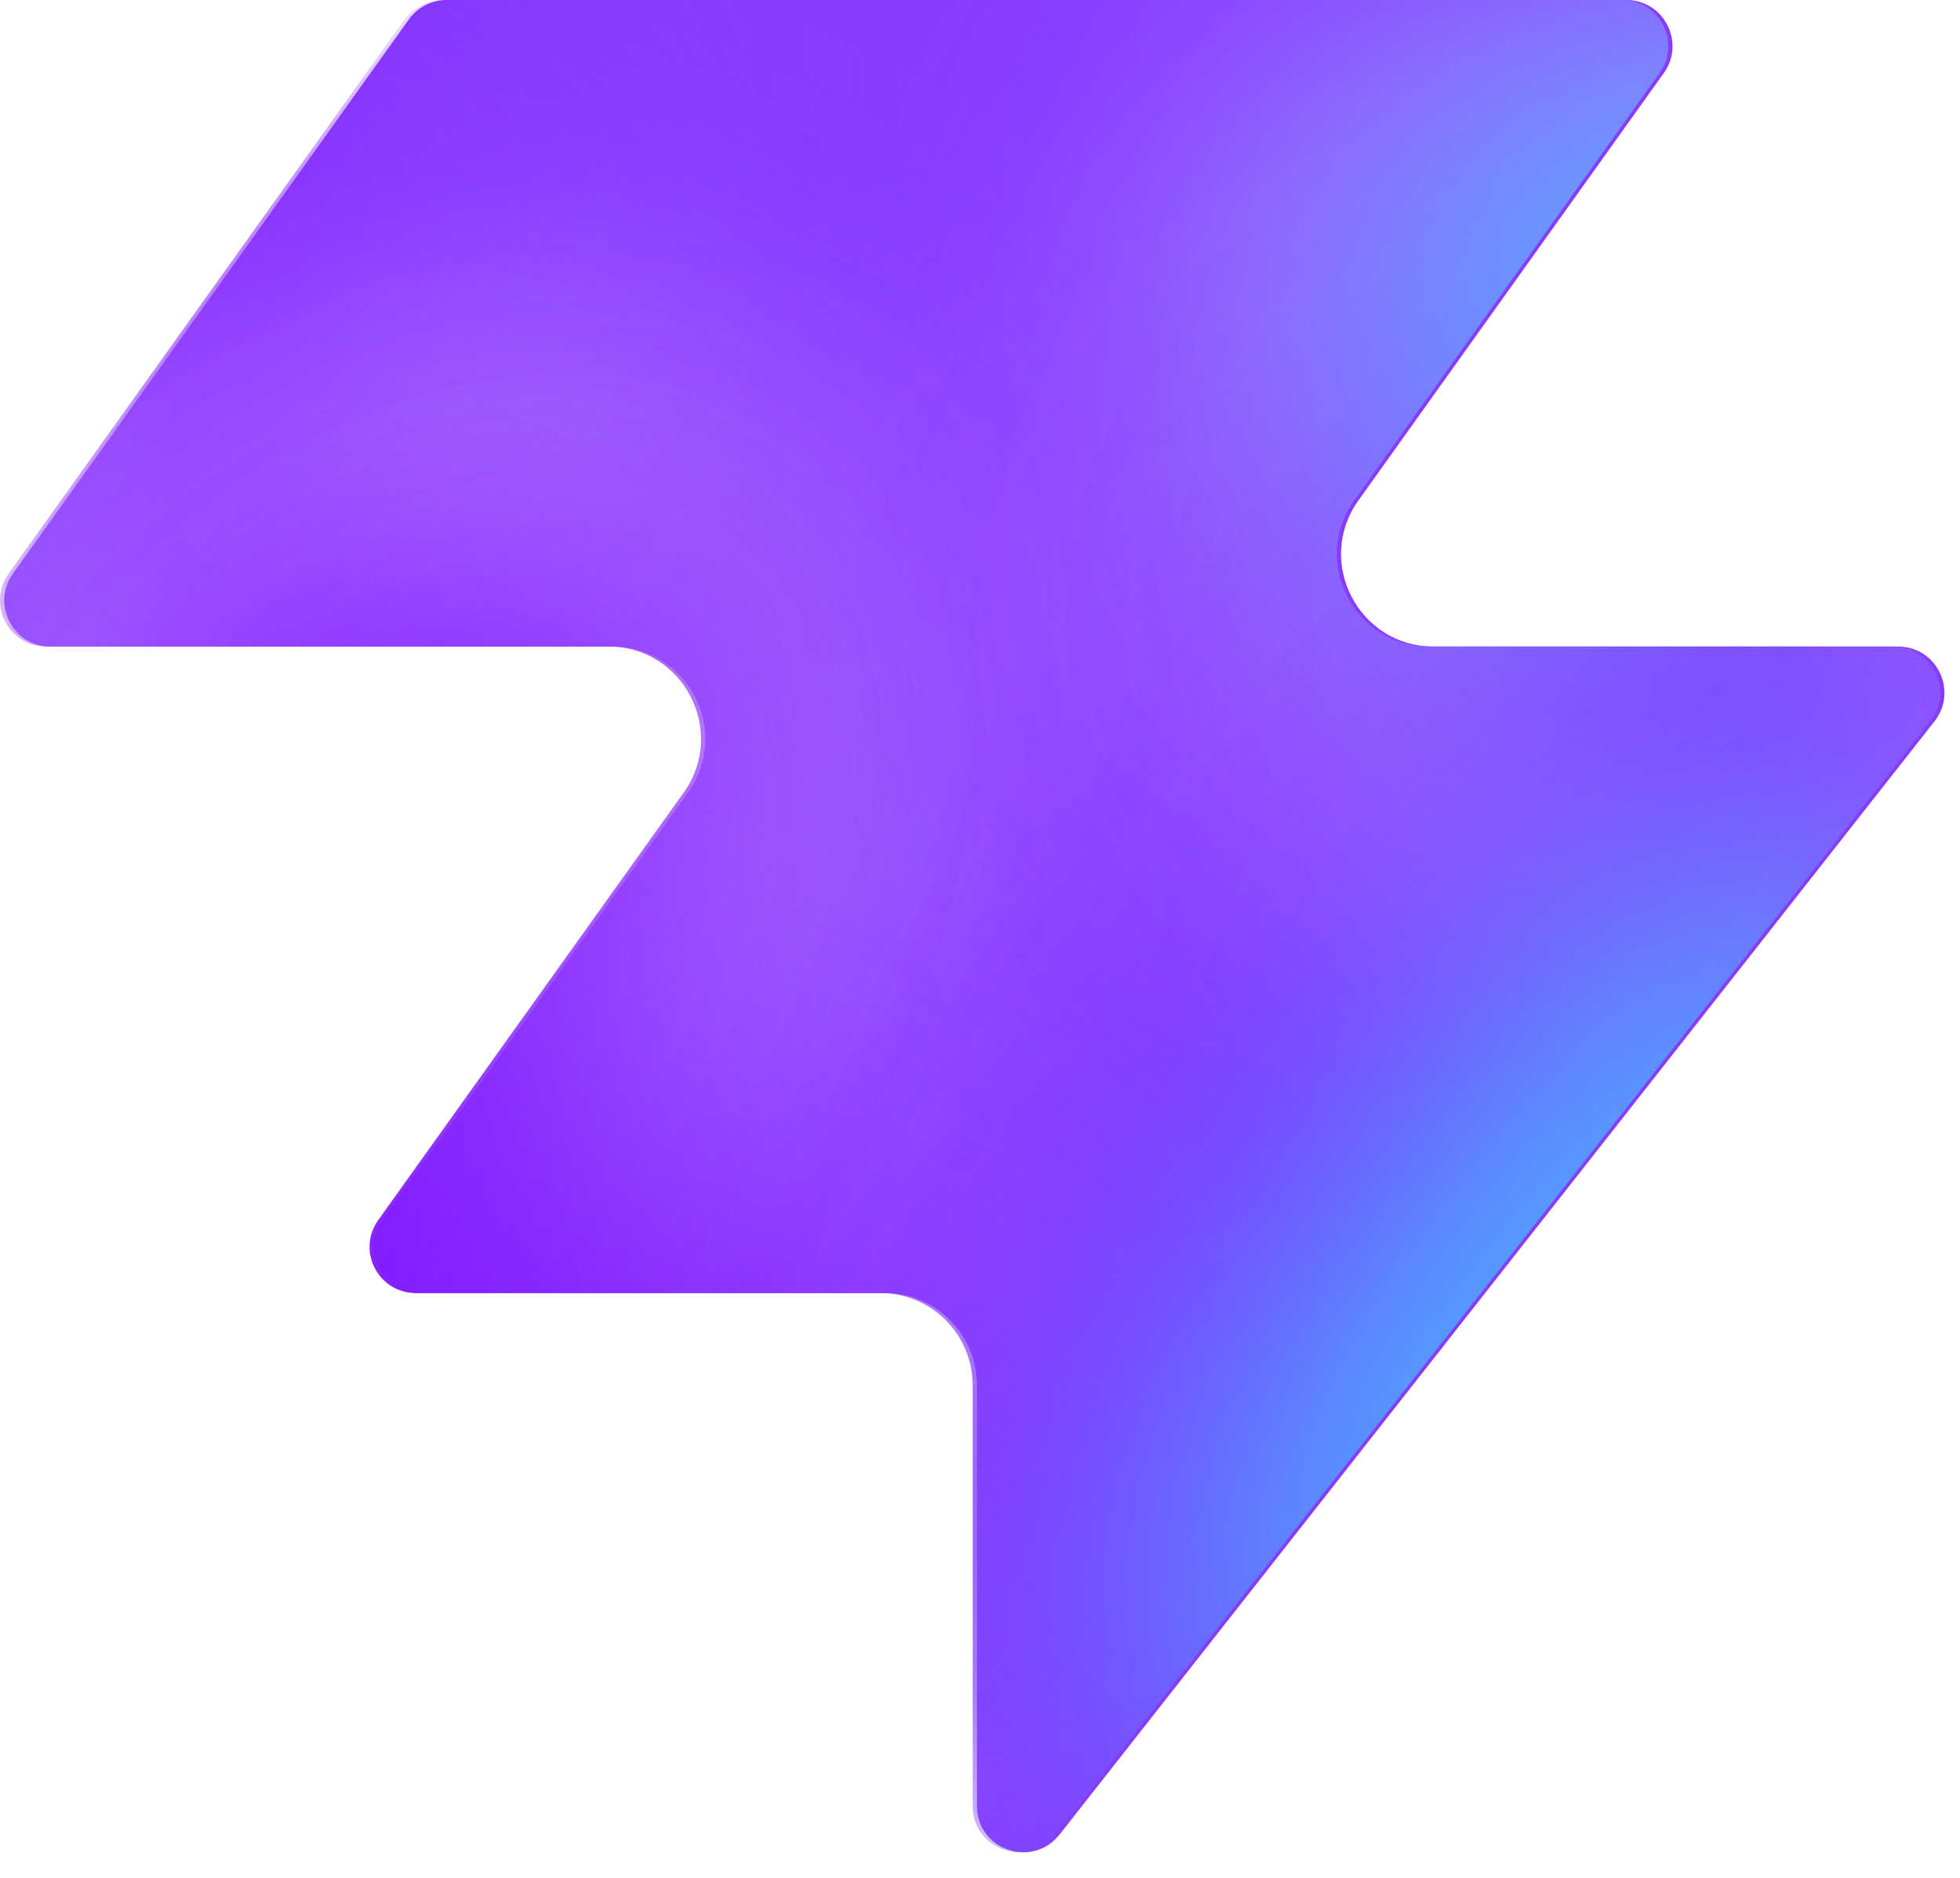
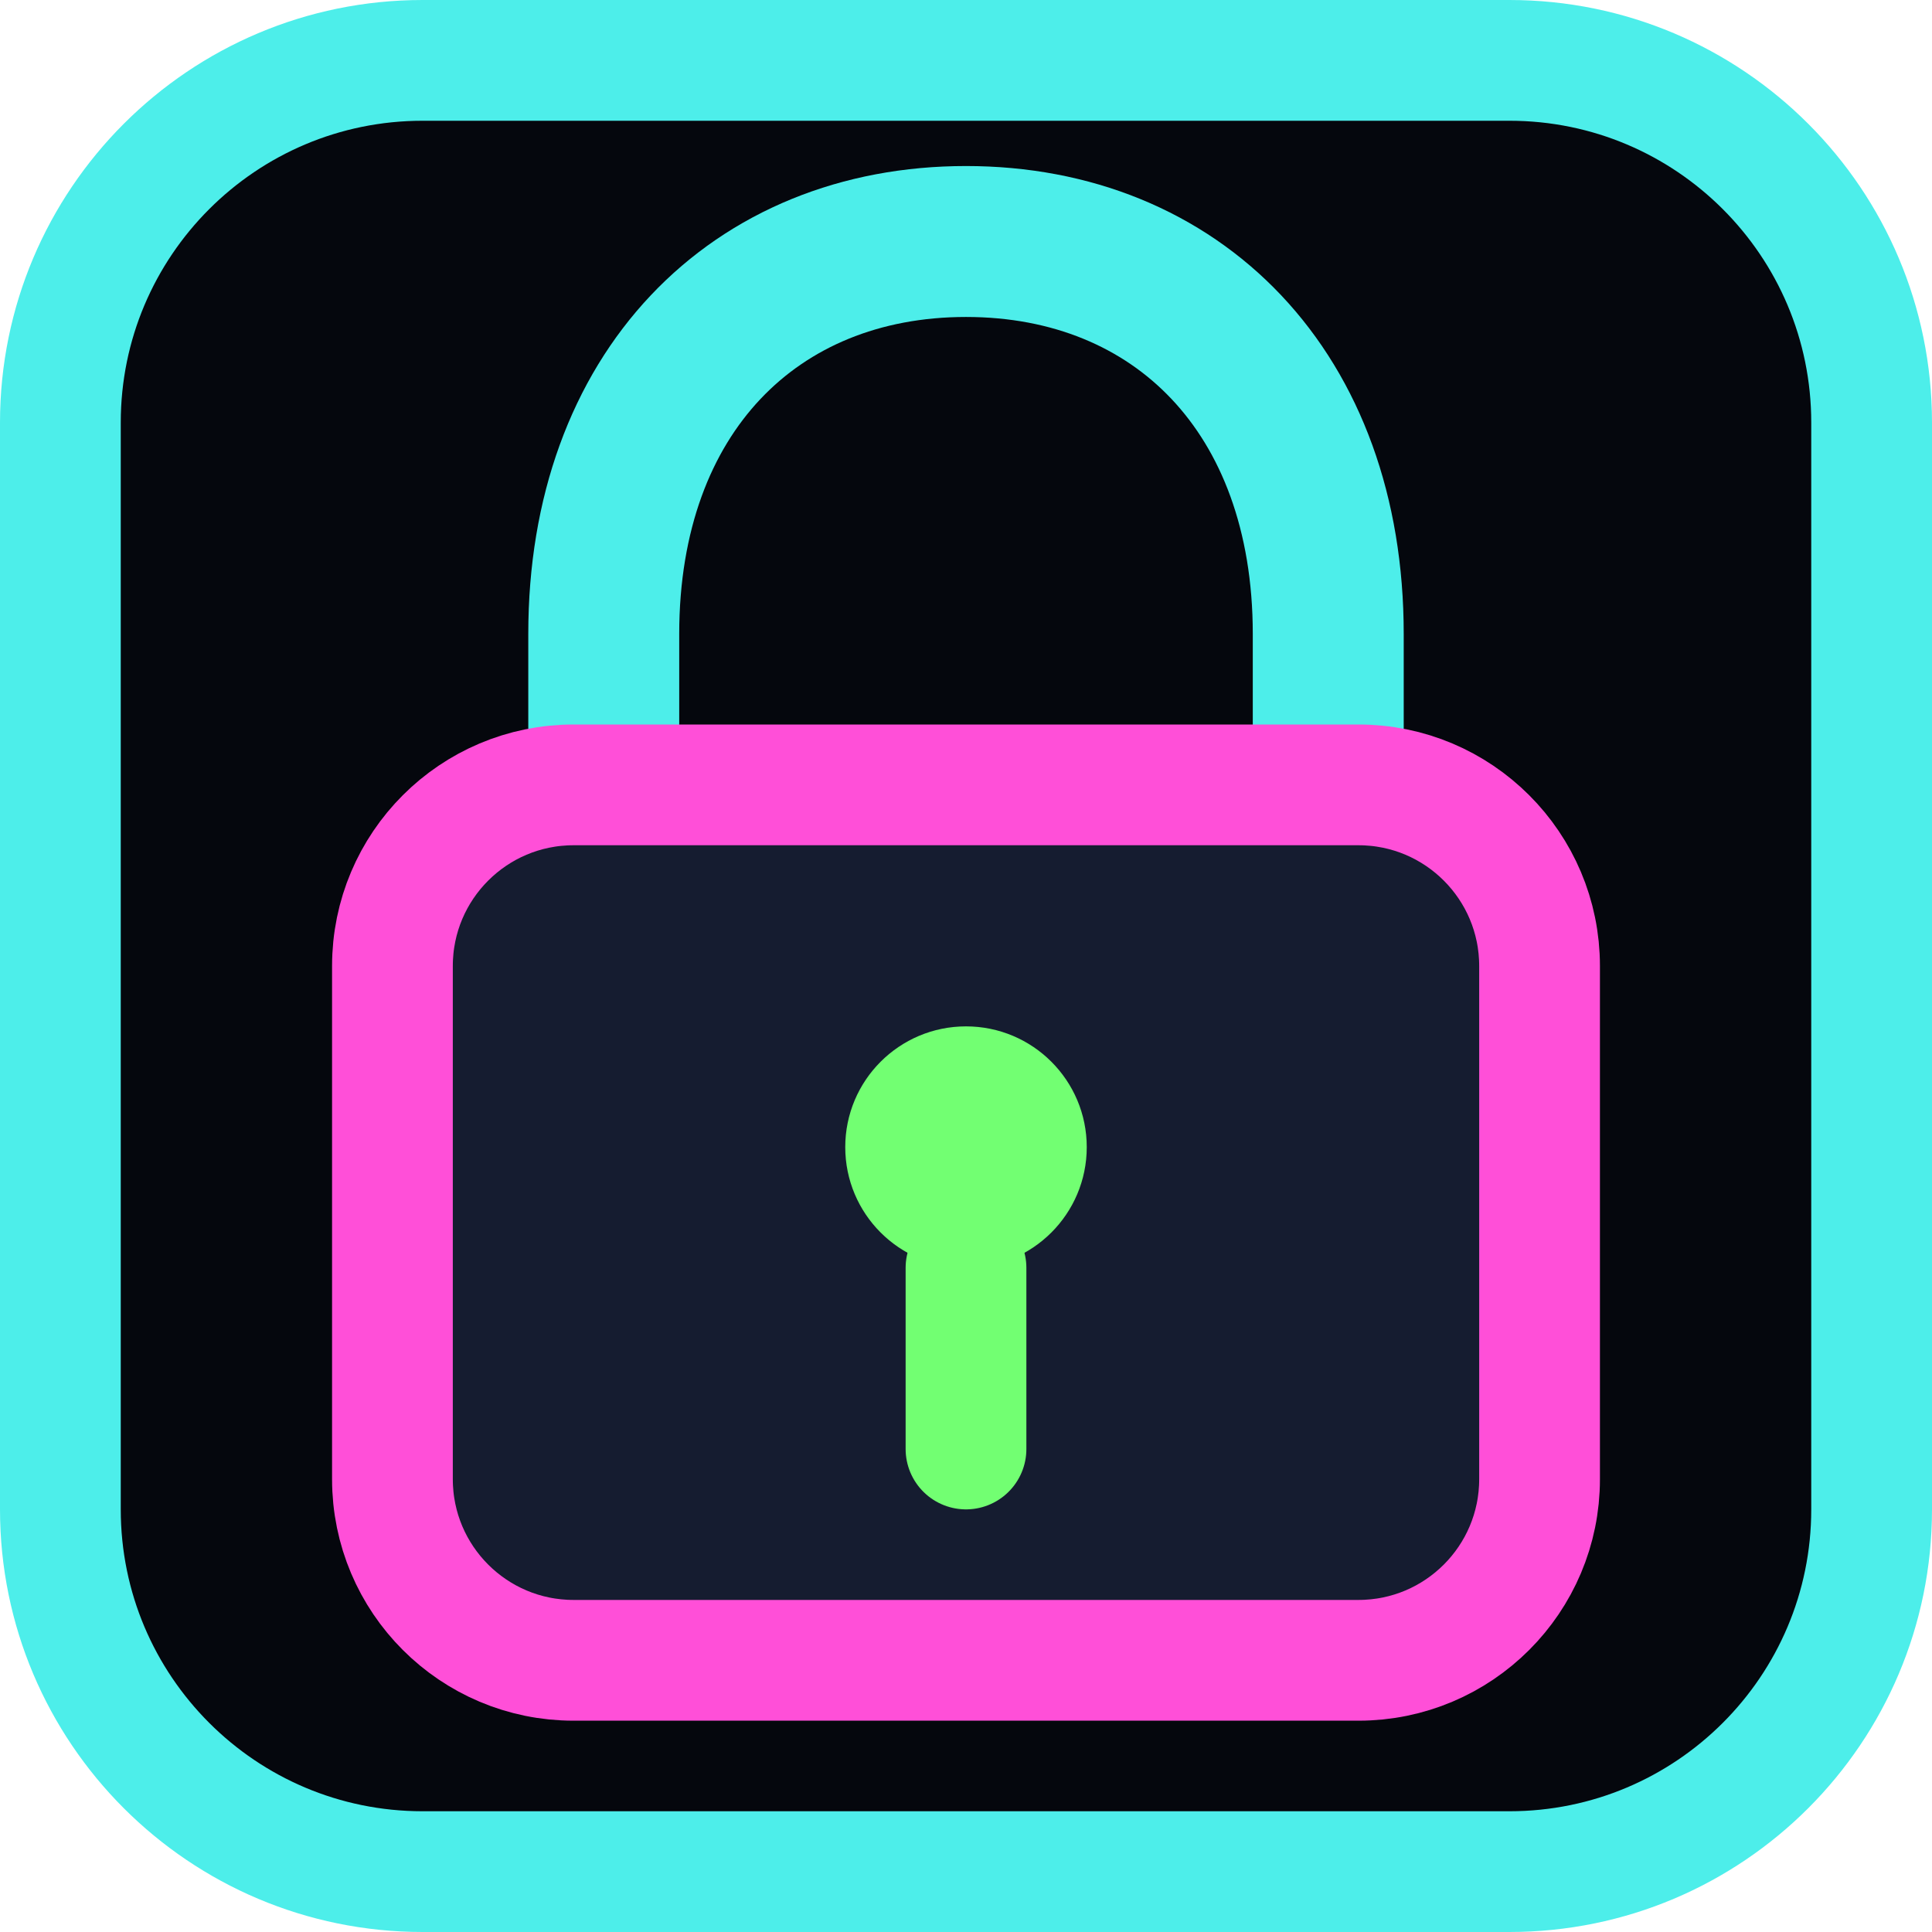
- <svg xmlns="http://www.w3.org/2000/svg" width="48" height="46" fill="none" viewBox="0 0 48 46">
-   <path fill="#863bff" d="M25.946 44.938c-.664.845-2.021.375-2.021-.698V33.937a2.26 2.26 0 0 0-2.262-2.262H10.287c-.92 0-1.456-1.04-.92-1.788l7.48-10.471c1.07-1.497 0-3.578-1.842-3.578H1.237c-.92 0-1.456-1.04-.92-1.788L10.013.474c.214-.297.556-.474.92-.474h28.894c.92 0 1.456 1.04.92 1.788l-7.48 10.471c-1.07 1.498 0 3.579 1.842 3.579h11.377c.943 0 1.473 1.088.89 1.83L25.947 44.94z" style="fill:#863bff;fill:color(display-p3 .525 .23 1);fill-opacity:1" />
-   <mask id="a" width="48" height="46" x="0" y="0" maskUnits="userSpaceOnUse" style="mask-type:alpha">
-     <path fill="#000" d="M25.842 44.938c-.664.844-2.021.375-2.021-.698V33.937a2.26 2.26 0 0 0-2.262-2.262H10.183c-.92 0-1.456-1.04-.92-1.788l7.48-10.471c1.07-1.498 0-3.579-1.842-3.579H1.133c-.92 0-1.456-1.04-.92-1.787L9.91.473c.214-.297.556-.474.92-.474h28.894c.92 0 1.456 1.04.92 1.788l-7.48 10.471c-1.07 1.498 0 3.578 1.842 3.578h11.377c.943 0 1.473 1.088.89 1.832L25.843 44.94z" style="fill:#000;fill-opacity:1" />
-   </mask>
-   <g mask="url(#a)">
-     <g filter="url(#b)">
-       <ellipse cx="5.508" cy="14.704" fill="#ede6ff" rx="5.508" ry="14.704" style="fill:#ede6ff;fill:color(display-p3 .927 .903 1);fill-opacity:1" transform="matrix(.00324 1 1 -.00324 -4.47 31.516)" />
-     </g>
-     <g filter="url(#c)">
-       <ellipse cx="10.399" cy="29.851" fill="#ede6ff" rx="10.399" ry="29.851" style="fill:#ede6ff;fill:color(display-p3 .927 .903 1);fill-opacity:1" transform="matrix(.00324 1 1 -.00324 -39.328 7.883)" />
-     </g>
-     <g filter="url(#d)">
-       <ellipse cx="5.508" cy="30.487" fill="#7e14ff" rx="5.508" ry="30.487" style="fill:#7e14ff;fill:color(display-p3 .492 .077 1);fill-opacity:1" transform="rotate(89.814 -25.913 -14.639)scale(1 -1)" />
-     </g>
-     <g filter="url(#e)">
-       <ellipse cx="5.508" cy="30.599" fill="#7e14ff" rx="5.508" ry="30.599" style="fill:#7e14ff;fill:color(display-p3 .492 .077 1);fill-opacity:1" transform="rotate(89.814 -32.644 -3.334)scale(1 -1)" />
-     </g>
-     <g filter="url(#f)">
-       <ellipse cx="5.508" cy="30.599" fill="#7e14ff" rx="5.508" ry="30.599" style="fill:#7e14ff;fill:color(display-p3 .492 .077 1);fill-opacity:1" transform="matrix(.00324 1 1 -.00324 -34.34 30.47)" />
-     </g>
-     <g filter="url(#g)">
-       <ellipse cx="14.072" cy="22.078" fill="#ede6ff" rx="14.072" ry="22.078" style="fill:#ede6ff;fill:color(display-p3 .927 .903 1);fill-opacity:1" transform="rotate(93.35 24.506 48.493)scale(-1 1)" />
-     </g>
-     <g filter="url(#h)">
-       <ellipse cx="3.47" cy="21.501" fill="#7e14ff" rx="3.47" ry="21.501" style="fill:#7e14ff;fill:color(display-p3 .492 .077 1);fill-opacity:1" transform="rotate(89.009 28.708 47.59)scale(-1 1)" />
-     </g>
-     <g filter="url(#i)">
-       <ellipse cx="3.47" cy="21.501" fill="#7e14ff" rx="3.47" ry="21.501" style="fill:#7e14ff;fill:color(display-p3 .492 .077 1);fill-opacity:1" transform="rotate(89.009 28.708 47.59)scale(-1 1)" />
-     </g>
-     <g filter="url(#j)">
-       <ellipse cx=".387" cy="8.972" fill="#7e14ff" rx="4.407" ry="29.108" style="fill:#7e14ff;fill:color(display-p3 .492 .077 1);fill-opacity:1" transform="rotate(39.51 .387 8.972)" />
-     </g>
-     <g filter="url(#k)">
-       <ellipse cx="47.523" cy="-6.092" fill="#7e14ff" rx="4.407" ry="29.108" style="fill:#7e14ff;fill:color(display-p3 .492 .077 1);fill-opacity:1" transform="rotate(37.892 47.523 -6.092)" />
-     </g>
-     <g filter="url(#l)">
-       <ellipse cx="41.412" cy="6.333" fill="#47bfff" rx="5.971" ry="9.665" style="fill:#47bfff;fill:color(display-p3 .28 .748 1);fill-opacity:1" transform="rotate(37.892 41.412 6.333)" />
-     </g>
-     <g filter="url(#m)">
-       <ellipse cx="-1.879" cy="38.332" fill="#7e14ff" rx="4.407" ry="29.108" style="fill:#7e14ff;fill:color(display-p3 .492 .077 1);fill-opacity:1" transform="rotate(37.892 -1.88 38.332)" />
-     </g>
-     <g filter="url(#n)">
-       <ellipse cx="-1.879" cy="38.332" fill="#7e14ff" rx="4.407" ry="29.108" style="fill:#7e14ff;fill:color(display-p3 .492 .077 1);fill-opacity:1" transform="rotate(37.892 -1.88 38.332)" />
-     </g>
-     <g filter="url(#o)">
-       <ellipse cx="35.651" cy="29.907" fill="#7e14ff" rx="4.407" ry="29.108" style="fill:#7e14ff;fill:color(display-p3 .492 .077 1);fill-opacity:1" transform="rotate(37.892 35.651 29.907)" />
-     </g>
-     <g filter="url(#p)">
-       <ellipse cx="38.418" cy="32.4" fill="#47bfff" rx="5.971" ry="15.297" style="fill:#47bfff;fill:color(display-p3 .28 .748 1);fill-opacity:1" transform="rotate(37.892 38.418 32.4)" />
-     </g>
-   </g>
-   <defs>
-     <filter id="b" width="60.045" height="41.654" x="-19.77" y="16.149" color-interpolation-filters="sRGB" filterUnits="userSpaceOnUse">
-       <feFlood flood-opacity="0" result="BackgroundImageFix" />
-       <feBlend in="SourceGraphic" in2="BackgroundImageFix" result="shape" />
-       <feGaussianBlur result="effect1_foregroundBlur_2002_17158" stdDeviation="7.659" />
-     </filter>
-     <filter id="c" width="90.34" height="51.437" x="-54.613" y="-7.533" color-interpolation-filters="sRGB" filterUnits="userSpaceOnUse">
-       <feFlood flood-opacity="0" result="BackgroundImageFix" />
-       <feBlend in="SourceGraphic" in2="BackgroundImageFix" result="shape" />
-       <feGaussianBlur result="effect1_foregroundBlur_2002_17158" stdDeviation="7.659" />
-     </filter>
-     <filter id="d" width="79.355" height="29.4" x="-49.64" y="2.03" color-interpolation-filters="sRGB" filterUnits="userSpaceOnUse">
-       <feFlood flood-opacity="0" result="BackgroundImageFix" />
-       <feBlend in="SourceGraphic" in2="BackgroundImageFix" result="shape" />
-       <feGaussianBlur result="effect1_foregroundBlur_2002_17158" stdDeviation="4.596" />
-     </filter>
-     <filter id="e" width="79.579" height="29.4" x="-45.045" y="20.029" color-interpolation-filters="sRGB" filterUnits="userSpaceOnUse">
-       <feFlood flood-opacity="0" result="BackgroundImageFix" />
-       <feBlend in="SourceGraphic" in2="BackgroundImageFix" result="shape" />
-       <feGaussianBlur result="effect1_foregroundBlur_2002_17158" stdDeviation="4.596" />
-     </filter>
-     <filter id="f" width="79.579" height="29.4" x="-43.513" y="21.178" color-interpolation-filters="sRGB" filterUnits="userSpaceOnUse">
-       <feFlood flood-opacity="0" result="BackgroundImageFix" />
-       <feBlend in="SourceGraphic" in2="BackgroundImageFix" result="shape" />
-       <feGaussianBlur result="effect1_foregroundBlur_2002_17158" stdDeviation="4.596" />
-     </filter>
-     <filter id="g" width="74.749" height="58.852" x="15.756" y="-17.901" color-interpolation-filters="sRGB" filterUnits="userSpaceOnUse">
-       <feFlood flood-opacity="0" result="BackgroundImageFix" />
-       <feBlend in="SourceGraphic" in2="BackgroundImageFix" result="shape" />
-       <feGaussianBlur result="effect1_foregroundBlur_2002_17158" stdDeviation="7.659" />
-     </filter>
-     <filter id="h" width="61.377" height="25.362" x="23.548" y="2.284" color-interpolation-filters="sRGB" filterUnits="userSpaceOnUse">
-       <feFlood flood-opacity="0" result="BackgroundImageFix" />
-       <feBlend in="SourceGraphic" in2="BackgroundImageFix" result="shape" />
-       <feGaussianBlur result="effect1_foregroundBlur_2002_17158" stdDeviation="4.596" />
-     </filter>
-     <filter id="i" width="61.377" height="25.362" x="23.548" y="2.284" color-interpolation-filters="sRGB" filterUnits="userSpaceOnUse">
-       <feFlood flood-opacity="0" result="BackgroundImageFix" />
-       <feBlend in="SourceGraphic" in2="BackgroundImageFix" result="shape" />
-       <feGaussianBlur result="effect1_foregroundBlur_2002_17158" stdDeviation="4.596" />
-     </filter>
-     <filter id="j" width="56.045" height="63.649" x="-27.636" y="-22.853" color-interpolation-filters="sRGB" filterUnits="userSpaceOnUse">
-       <feFlood flood-opacity="0" result="BackgroundImageFix" />
-       <feBlend in="SourceGraphic" in2="BackgroundImageFix" result="shape" />
-       <feGaussianBlur result="effect1_foregroundBlur_2002_17158" stdDeviation="4.596" />
-     </filter>
-     <filter id="k" width="54.814" height="64.646" x="20.116" y="-38.415" color-interpolation-filters="sRGB" filterUnits="userSpaceOnUse">
-       <feFlood flood-opacity="0" result="BackgroundImageFix" />
-       <feBlend in="SourceGraphic" in2="BackgroundImageFix" result="shape" />
-       <feGaussianBlur result="effect1_foregroundBlur_2002_17158" stdDeviation="4.596" />
-     </filter>
-     <filter id="l" width="33.541" height="35.313" x="24.641" y="-11.323" color-interpolation-filters="sRGB" filterUnits="userSpaceOnUse">
-       <feFlood flood-opacity="0" result="BackgroundImageFix" />
-       <feBlend in="SourceGraphic" in2="BackgroundImageFix" result="shape" />
-       <feGaussianBlur result="effect1_foregroundBlur_2002_17158" stdDeviation="4.596" />
-     </filter>
-     <filter id="m" width="54.814" height="64.646" x="-29.286" y="6.009" color-interpolation-filters="sRGB" filterUnits="userSpaceOnUse">
-       <feFlood flood-opacity="0" result="BackgroundImageFix" />
-       <feBlend in="SourceGraphic" in2="BackgroundImageFix" result="shape" />
-       <feGaussianBlur result="effect1_foregroundBlur_2002_17158" stdDeviation="4.596" />
-     </filter>
-     <filter id="n" width="54.814" height="64.646" x="-29.286" y="6.009" color-interpolation-filters="sRGB" filterUnits="userSpaceOnUse">
-       <feFlood flood-opacity="0" result="BackgroundImageFix" />
-       <feBlend in="SourceGraphic" in2="BackgroundImageFix" result="shape" />
-       <feGaussianBlur result="effect1_foregroundBlur_2002_17158" stdDeviation="4.596" />
-     </filter>
-     <filter id="o" width="54.814" height="64.646" x="8.244" y="-2.416" color-interpolation-filters="sRGB" filterUnits="userSpaceOnUse">
-       <feFlood flood-opacity="0" result="BackgroundImageFix" />
-       <feBlend in="SourceGraphic" in2="BackgroundImageFix" result="shape" />
-       <feGaussianBlur result="effect1_foregroundBlur_2002_17158" stdDeviation="4.596" />
-     </filter>
-     <filter id="p" width="39.409" height="43.623" x="18.713" y="10.588" color-interpolation-filters="sRGB" filterUnits="userSpaceOnUse">
-       <feFlood flood-opacity="0" result="BackgroundImageFix" />
-       <feBlend in="SourceGraphic" in2="BackgroundImageFix" result="shape" />
-       <feGaussianBlur result="effect1_foregroundBlur_2002_17158" stdDeviation="4.596" />
-     </filter>
-   </defs>
+ <svg xmlns="http://www.w3.org/2000/svg" viewBox="0 0 64 64">
+   <rect x="2" y="2" width="60" height="60" rx="12" fill="#05070d" stroke="#4deeea" stroke-width="4" />
+   <path d="M20 28v-7c0-8 5-13 12-13s12 5 12 13v7" fill="none" stroke="#4deeea" stroke-width="5" stroke-linecap="round" />
+   <rect x="13" y="26" width="38" height="29" rx="6" fill="#151c30" stroke="#ff4fd8" stroke-width="4" />
+   <circle cx="32" cy="38" r="4" fill="#72ff72" />
+   <path d="M32 42v6" stroke="#72ff72" stroke-width="4" stroke-linecap="round" />
</svg>
